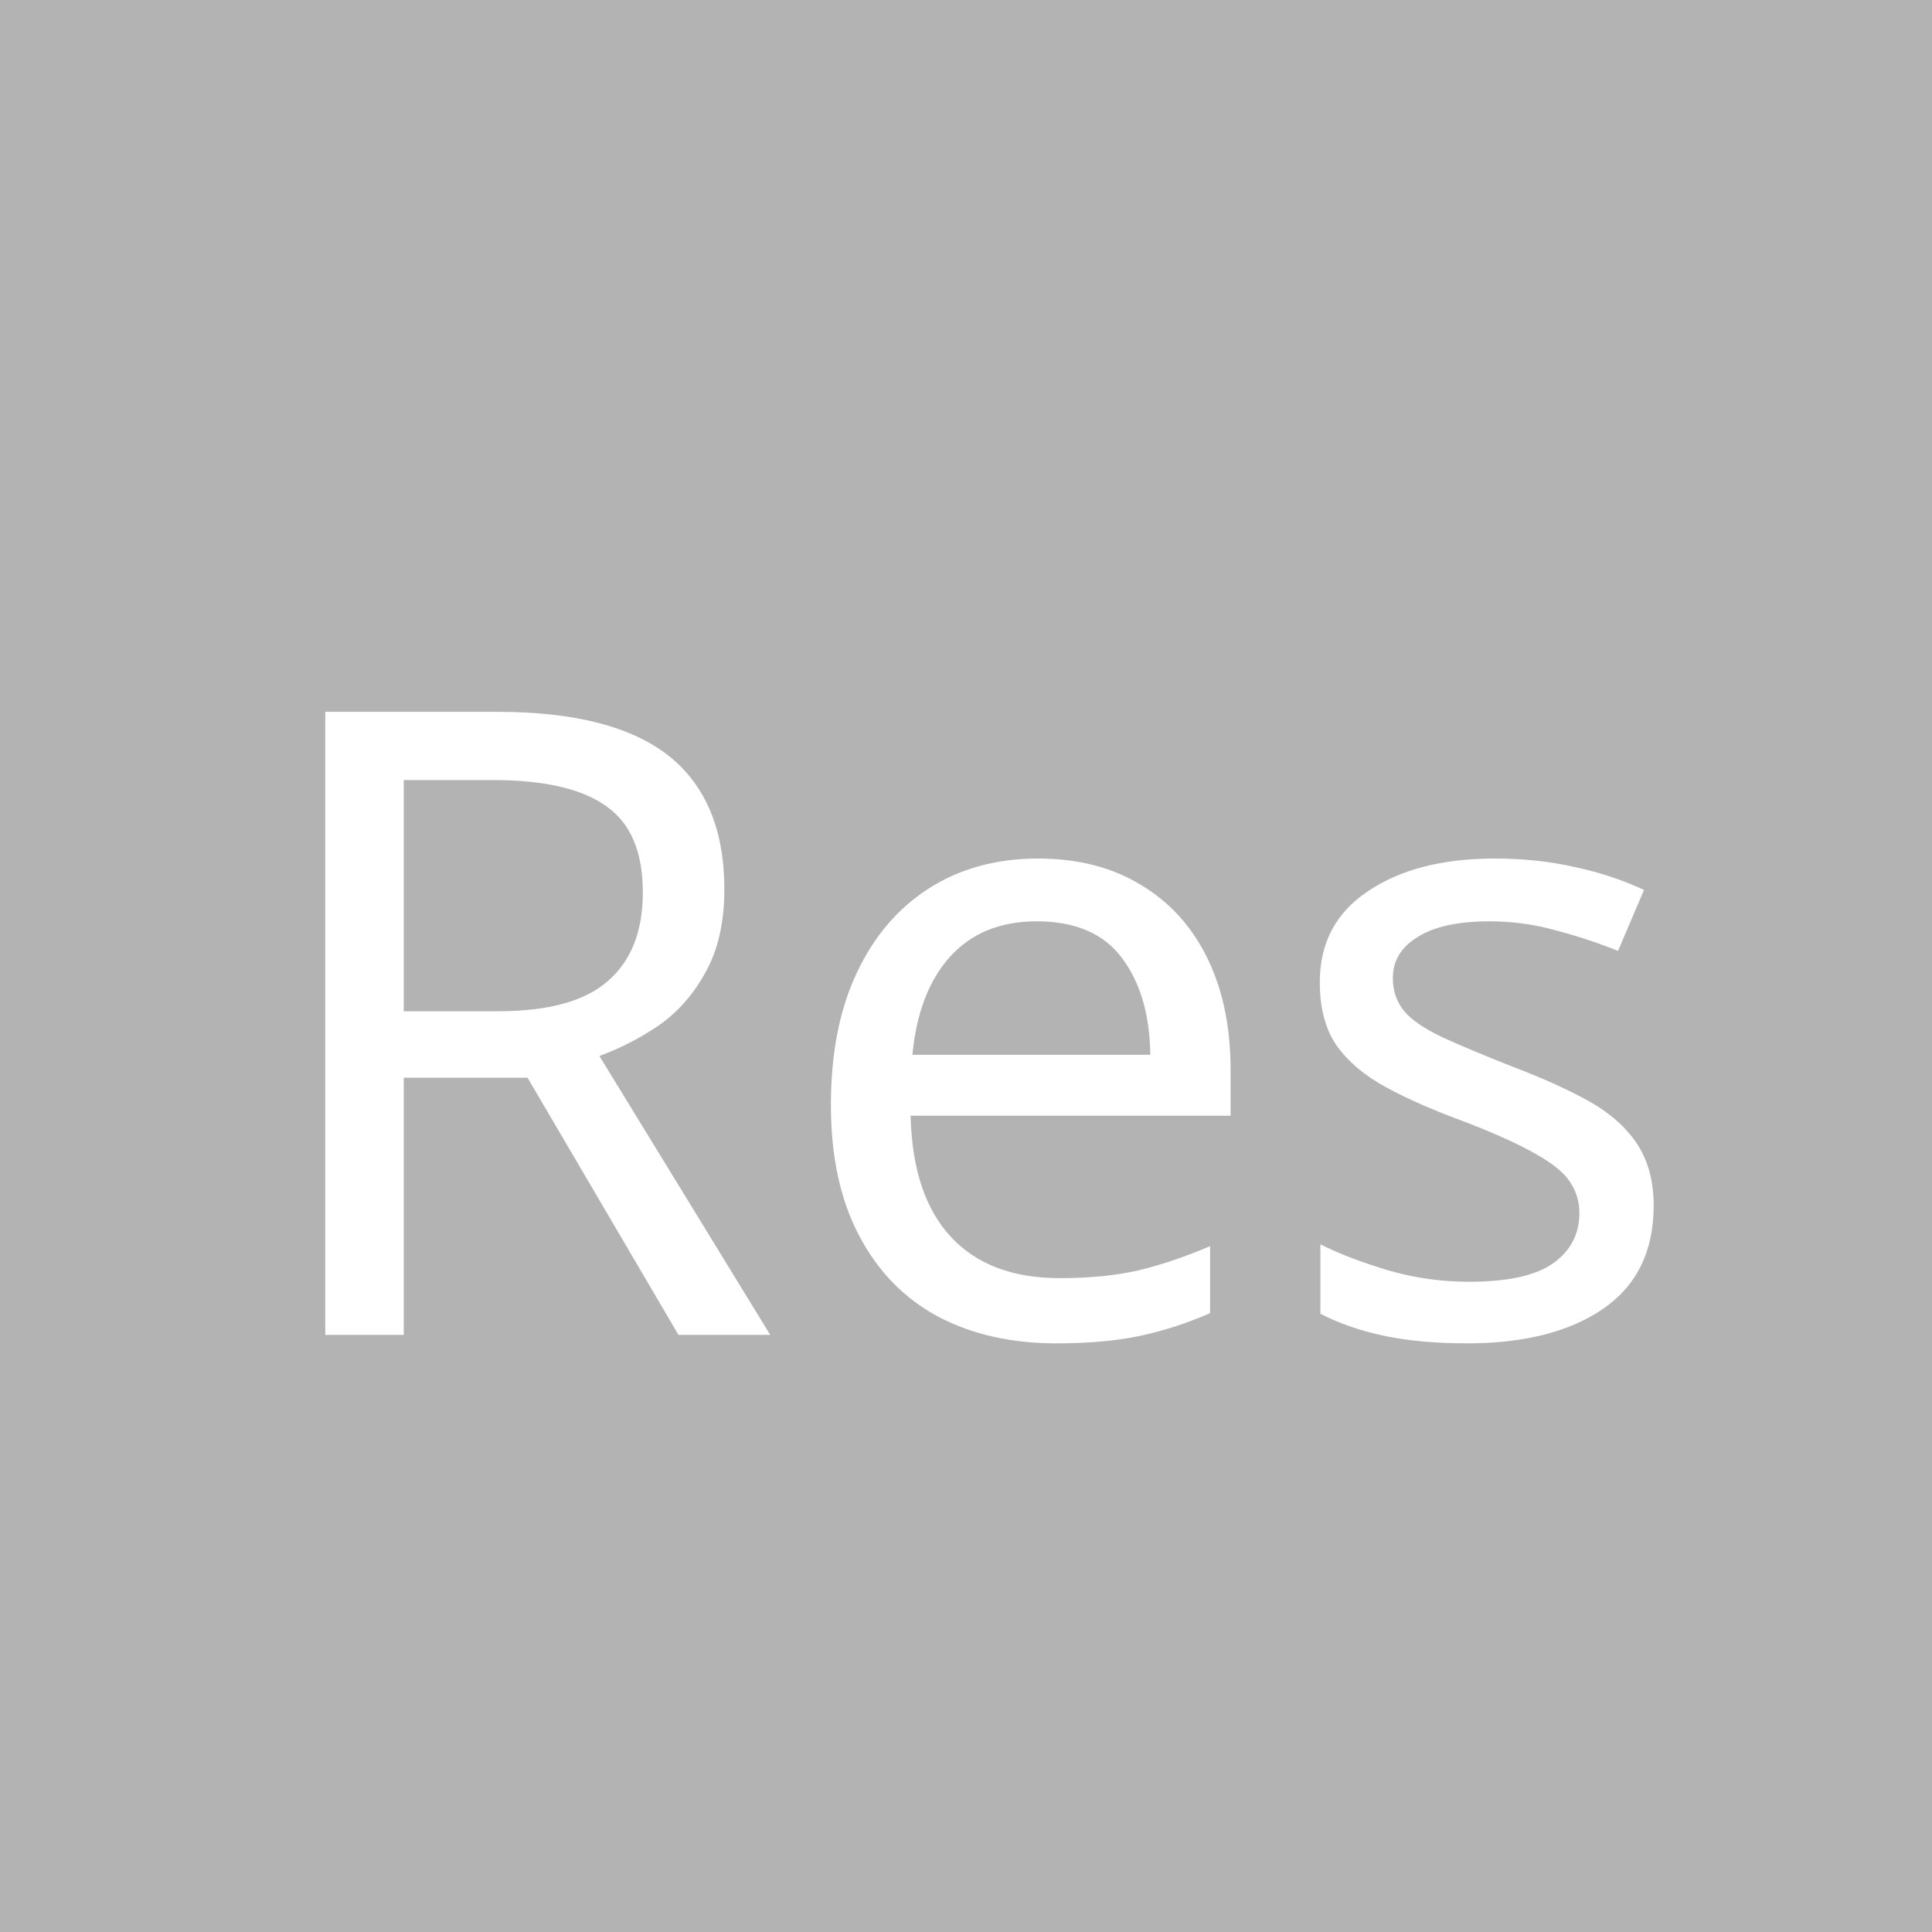
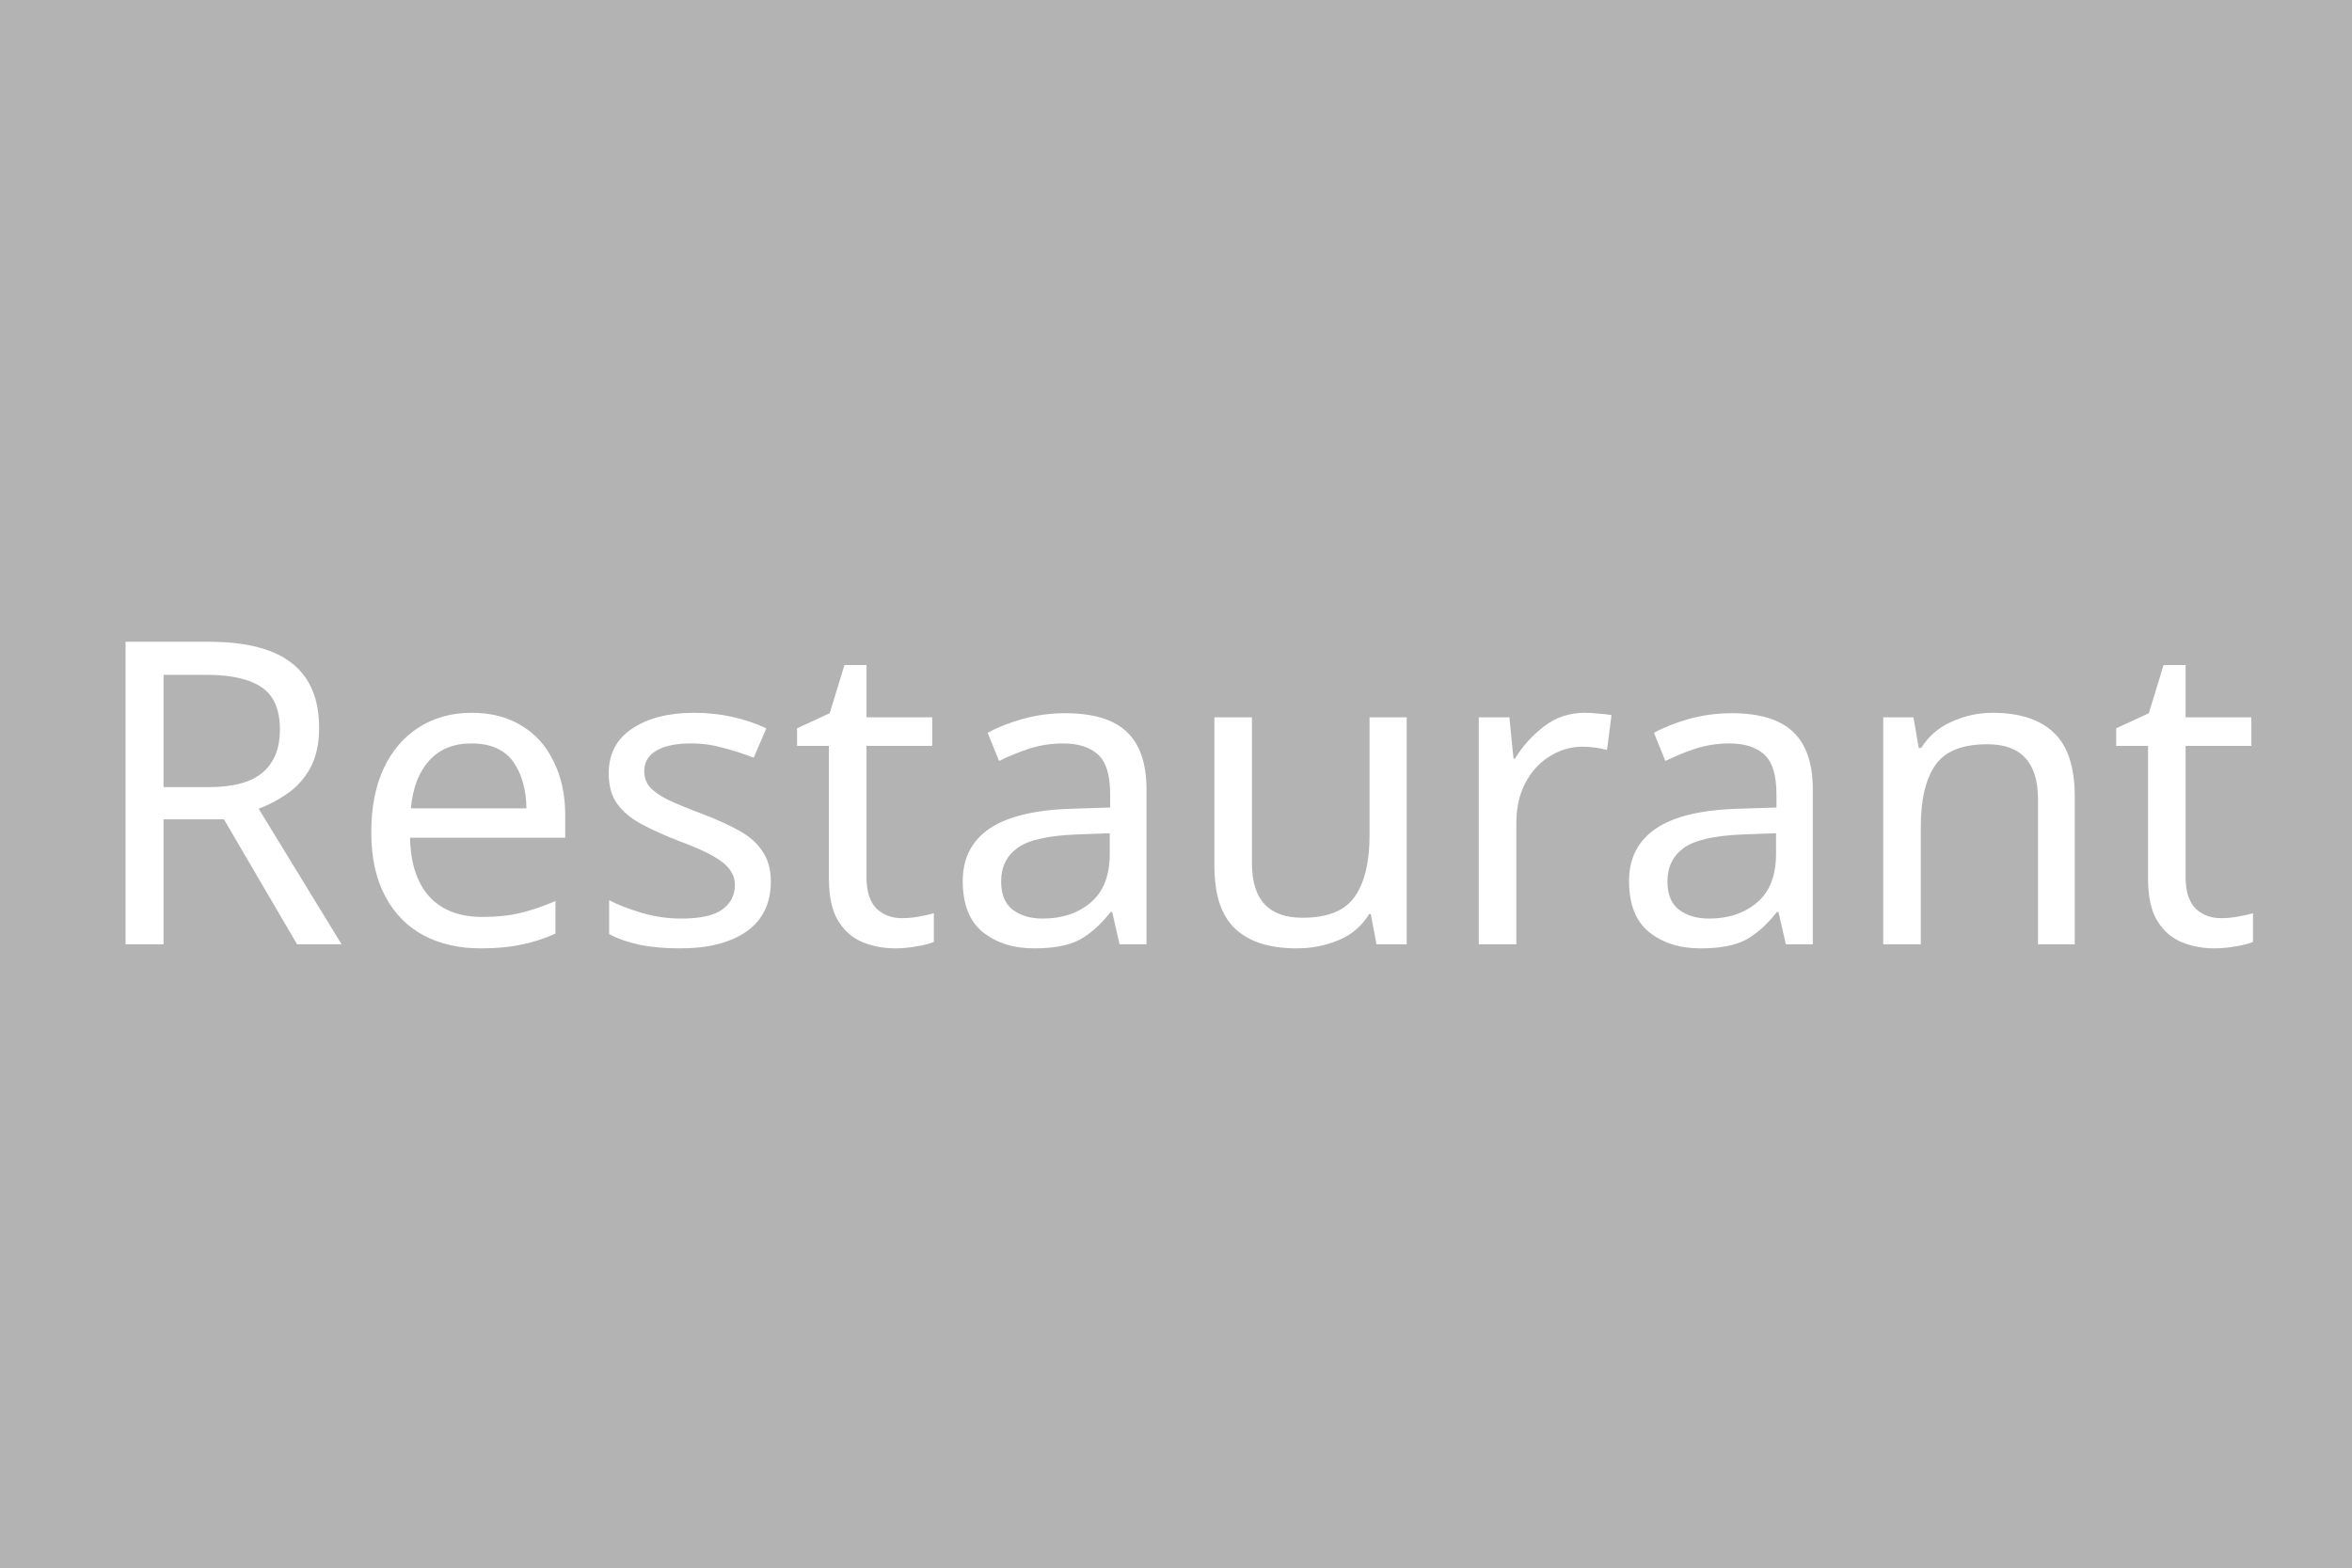
- <svg xmlns="http://www.w3.org/2000/svg" width="50mm" height="50mm" viewBox="0 0 50 50" version="1.1" id="svg8">
+ <svg xmlns="http://www.w3.org/2000/svg" width="90mm" height="60mm" viewBox="0 0 90 60" version="1.1" id="svg8">
  <defs id="defs2" />
-   <g id="layer1" transform="translate(0,-247)">
-     <rect style="fill:#b3b3b3;fill-opacity:1;stroke-width:0.132;stroke-miterlimit:4;stroke-dasharray:0, 1.455;stroke-dashoffset:0" id="rect10" width="52.917" height="55.185" x="-0.302" y="246.578" />
-     <text xml:space="preserve" style="font-style:normal;font-weight:normal;font-size:22.571px;line-height:1.25;font-family:sans-serif;letter-spacing:0px;word-spacing:0px;fill:#ffffff;fill-opacity:1;stroke:none;stroke-width:0.564" x="6.232" y="281.548" id="text20">
-       <tspan id="tspan18" x="6.232" y="281.548" style="fill:#ffffff;stroke-width:0.564">Res</tspan>
+   <g id="layer1" transform="translate(0,-237)">
+     <rect style="fill:#b3b3b3;fill-opacity:1;stroke-width:0.197;stroke-miterlimit:4;stroke-dasharray:0, 2.172;stroke-dashoffset:0" id="rect10" width="101.298" height="64.214" x="-6.35" y="235.995" />
+     <text xml:space="preserve" style="font-style:normal;font-weight:normal;font-size:16.221px;line-height:1.25;font-family:sans-serif;letter-spacing:0px;word-spacing:0px;fill:#ffffff;fill-opacity:1;stroke:none;stroke-width:0.406" x="3.226" y="273.14" id="text20">
+       <tspan x="3.226" y="273.14" style="fill:#ffffff;stroke-width:0.406" id="tspan10">Restaurant</tspan>
    </text>
  </g>
</svg>
